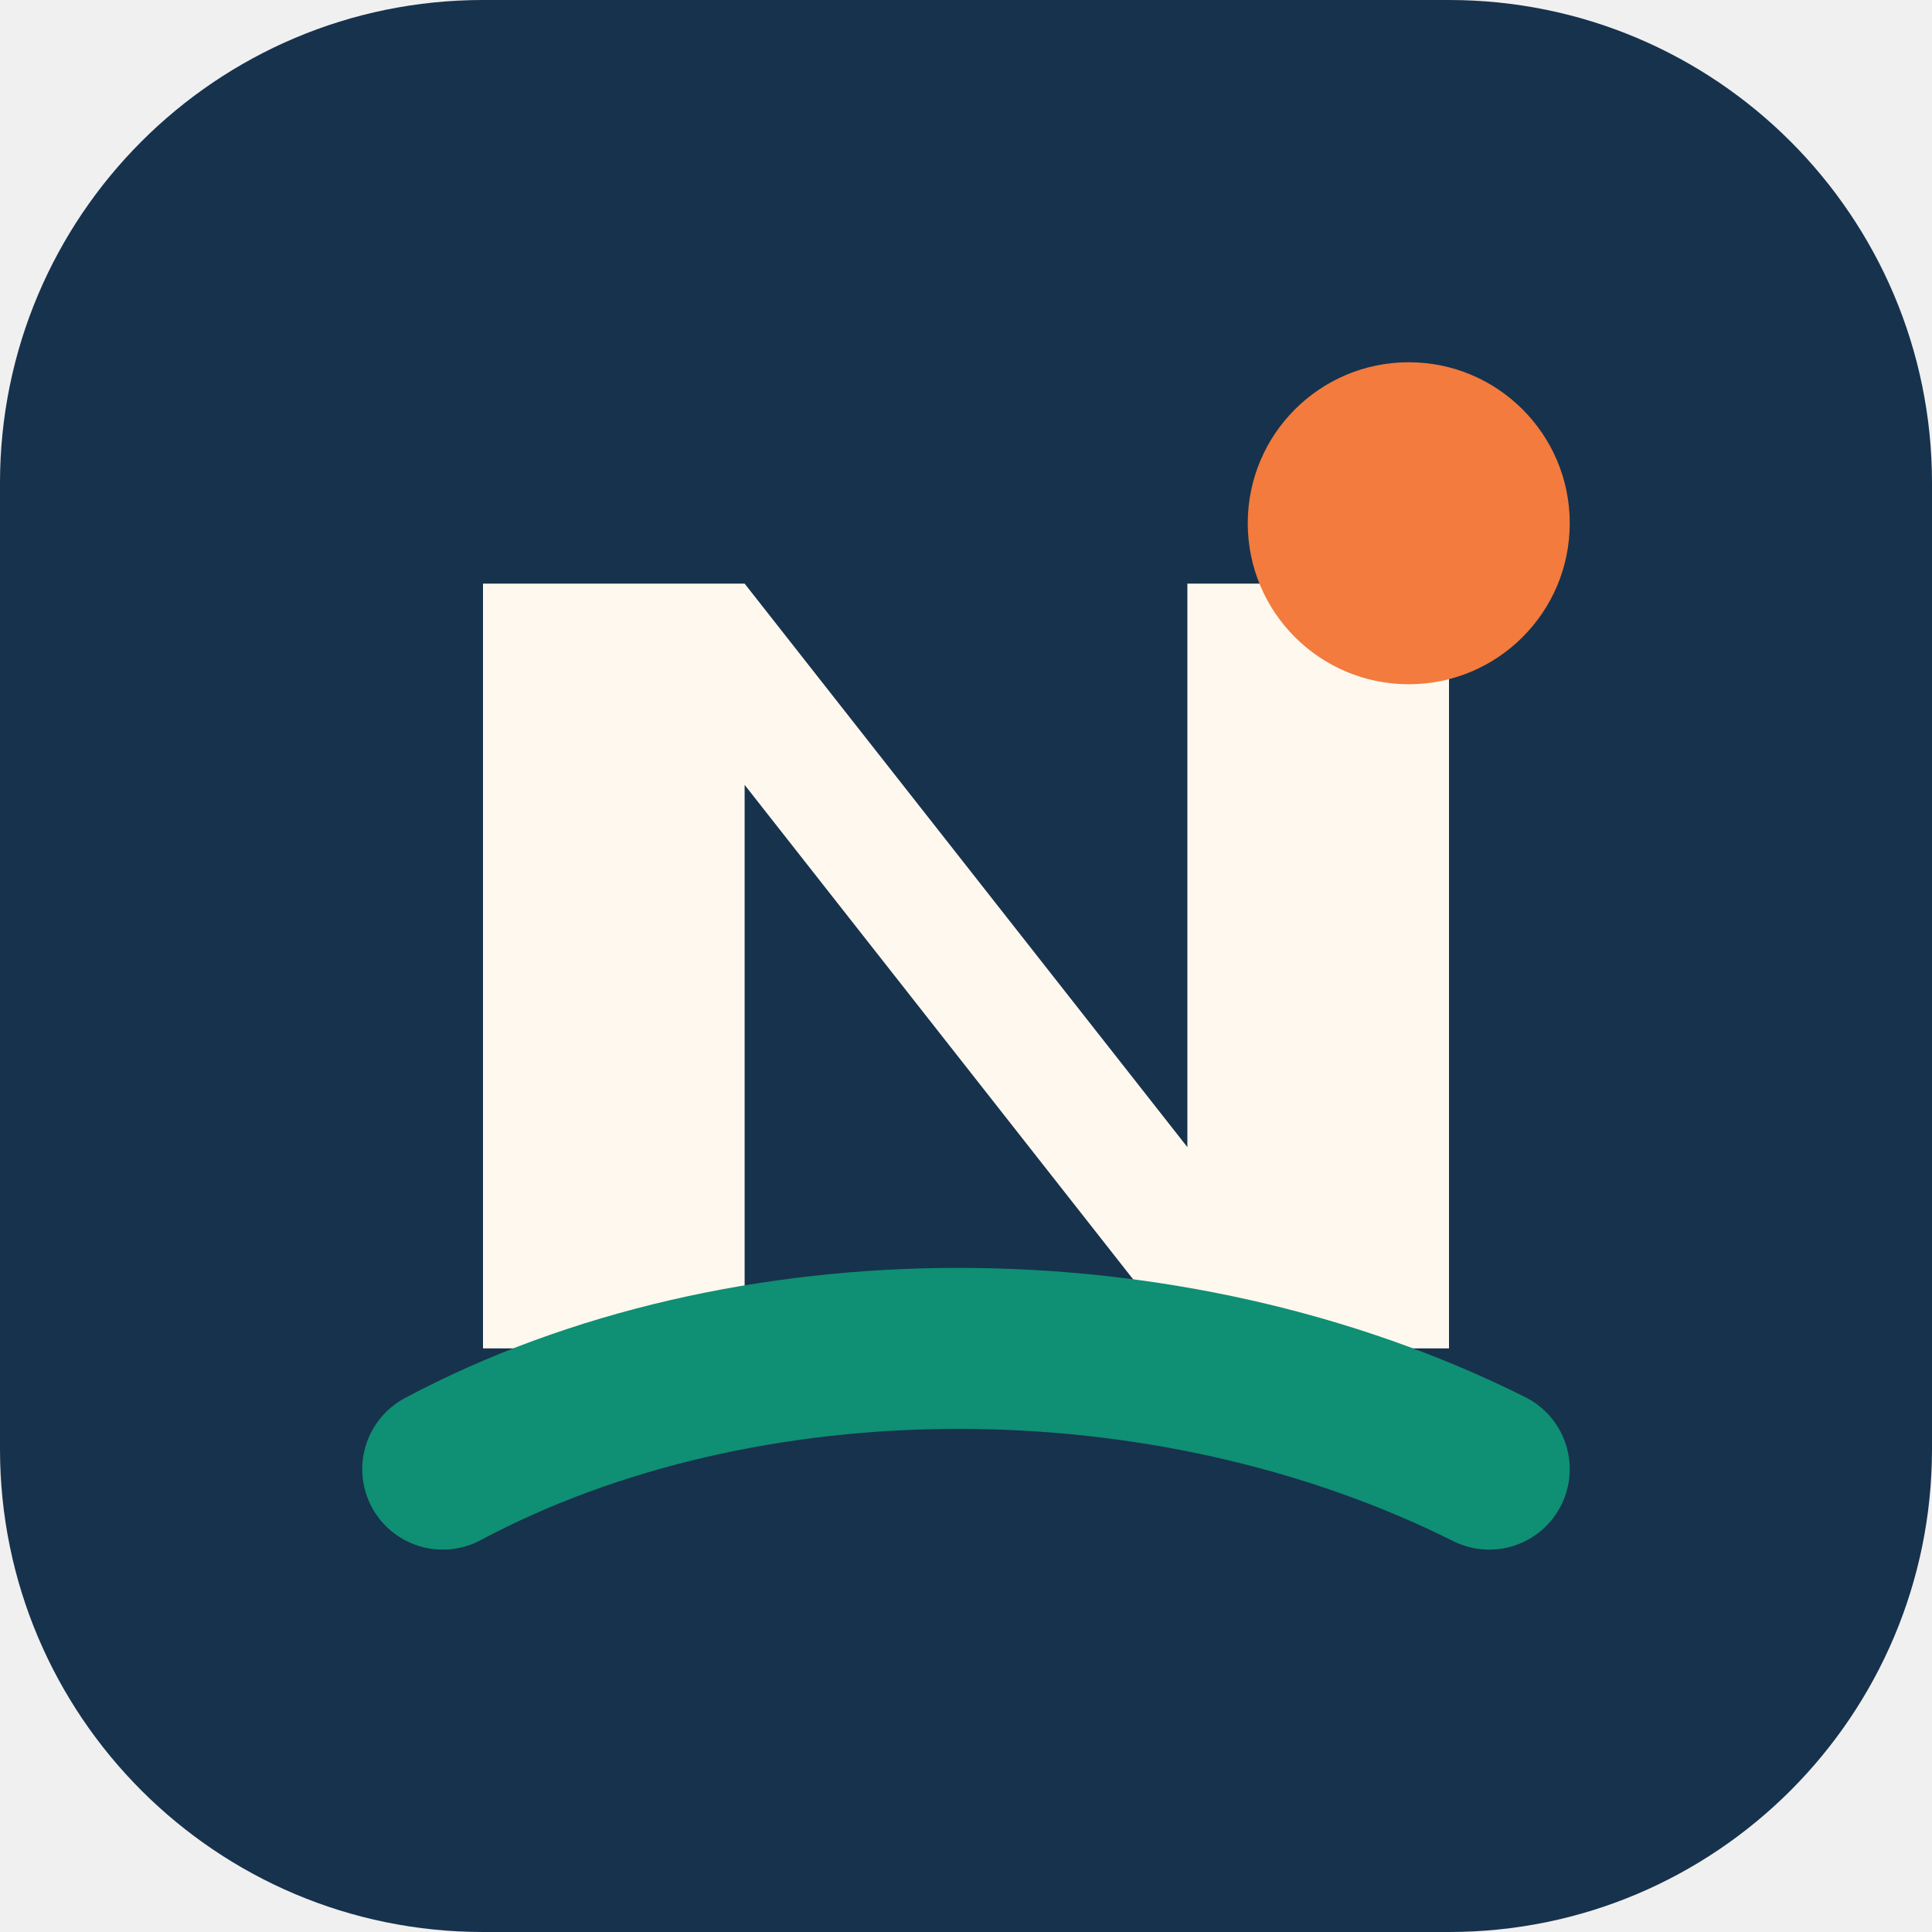
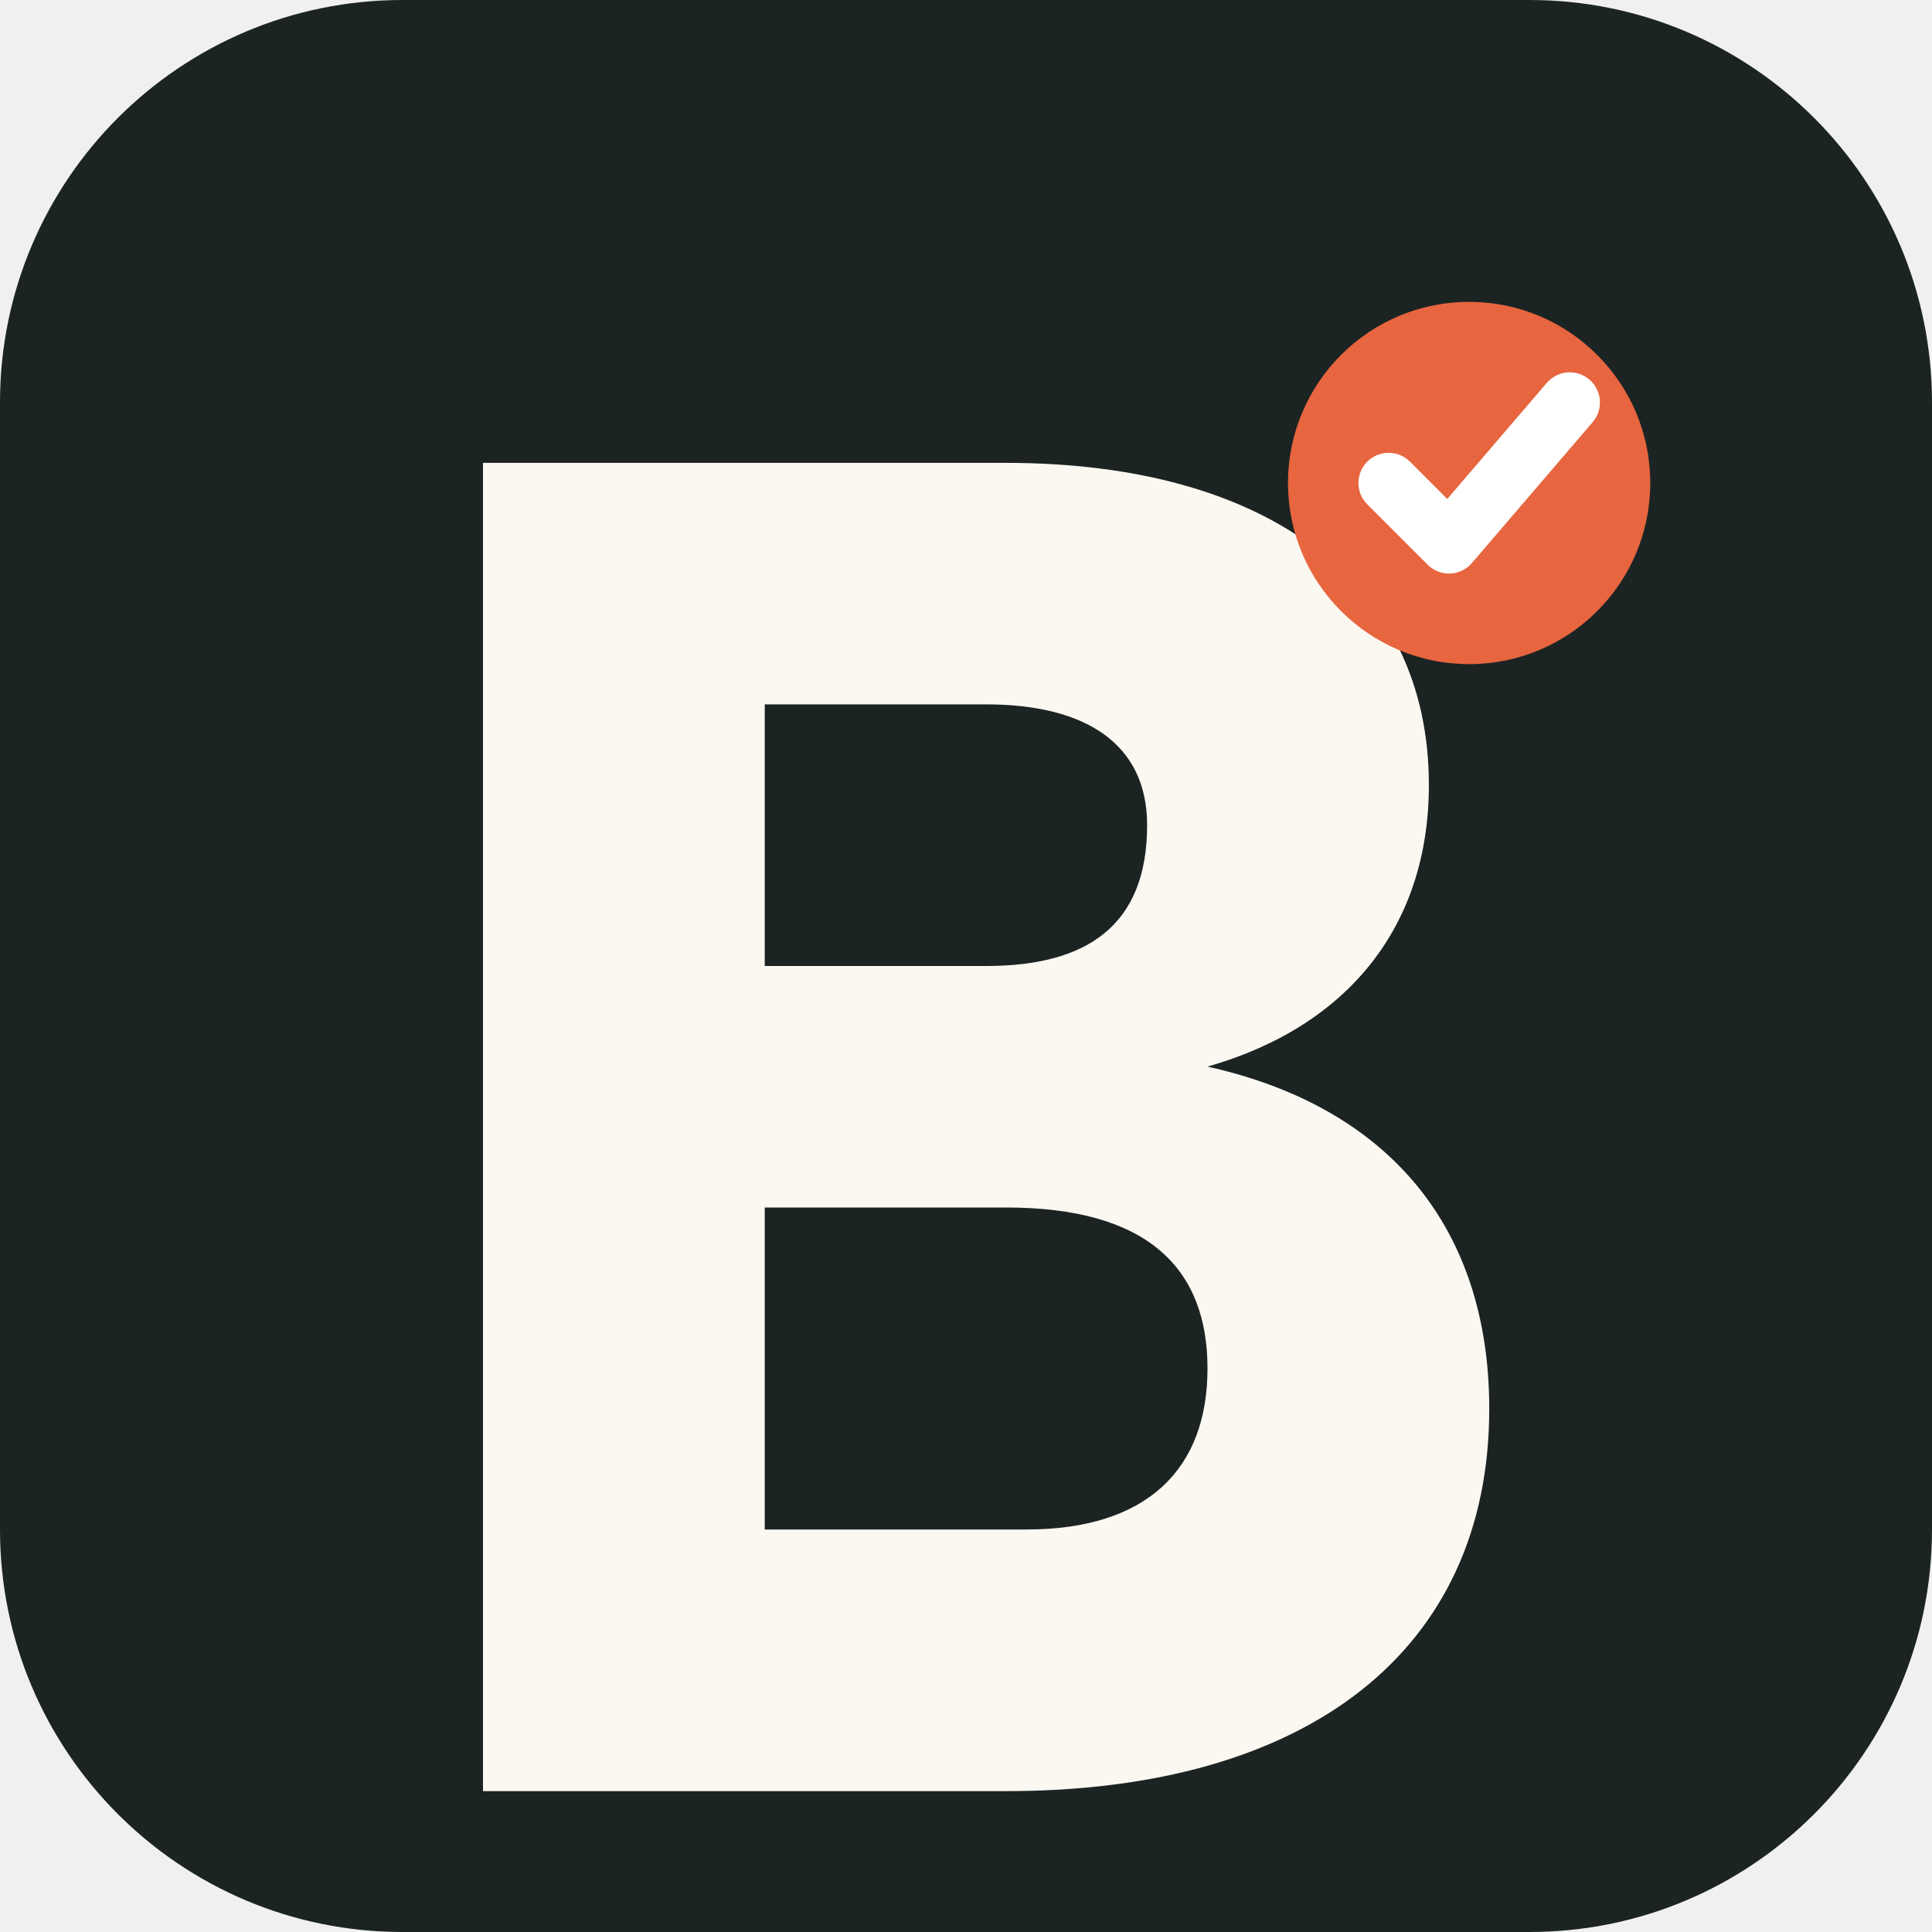
- <svg xmlns="http://www.w3.org/2000/svg" viewBox="0 0 96 96" role="img" aria-label="Site logo">
-   <rect width="96" height="96" rx="24" fill="#17324D" />
-   <path d="M24 60V29h13l22 28V29h13v38H59L37 39v28H24z" fill="#FFF8EE" />
-   <circle cx="70" cy="26" r="8" fill="#F27B3D" />
-   <path d="M22 73c15-8 36-8 52 0" fill="none" stroke="#0F8F73" stroke-width="8" stroke-linecap="round" />
+ <svg xmlns="http://www.w3.org/2000/svg" viewBox="0 0 96 96" role="img" aria-label="Best Virtual Assistant Services logo">
+   <rect width="96" height="96" rx="20" fill="#1C2423" />
+   <path d="M24 23h26c13 0 21 6 21 16 0 7-4 12-11 14 9 2 14 8 14 17 0 12-9 19-24 19H24V23zm14 12v13h11c5 0 8-2 8-7 0-4-3-6-8-6H38zm0 25v16h13c6 0 9-3 9-8s-3-8-10-8H38z" fill="#FBF8F1" />
+   <circle cx="73" cy="24" r="9" fill="#E7653F" />
+   <path d="m69 24 3 3 6-7" fill="none" stroke="#fff" stroke-width="3" stroke-linecap="round" stroke-linejoin="round" />
</svg>
